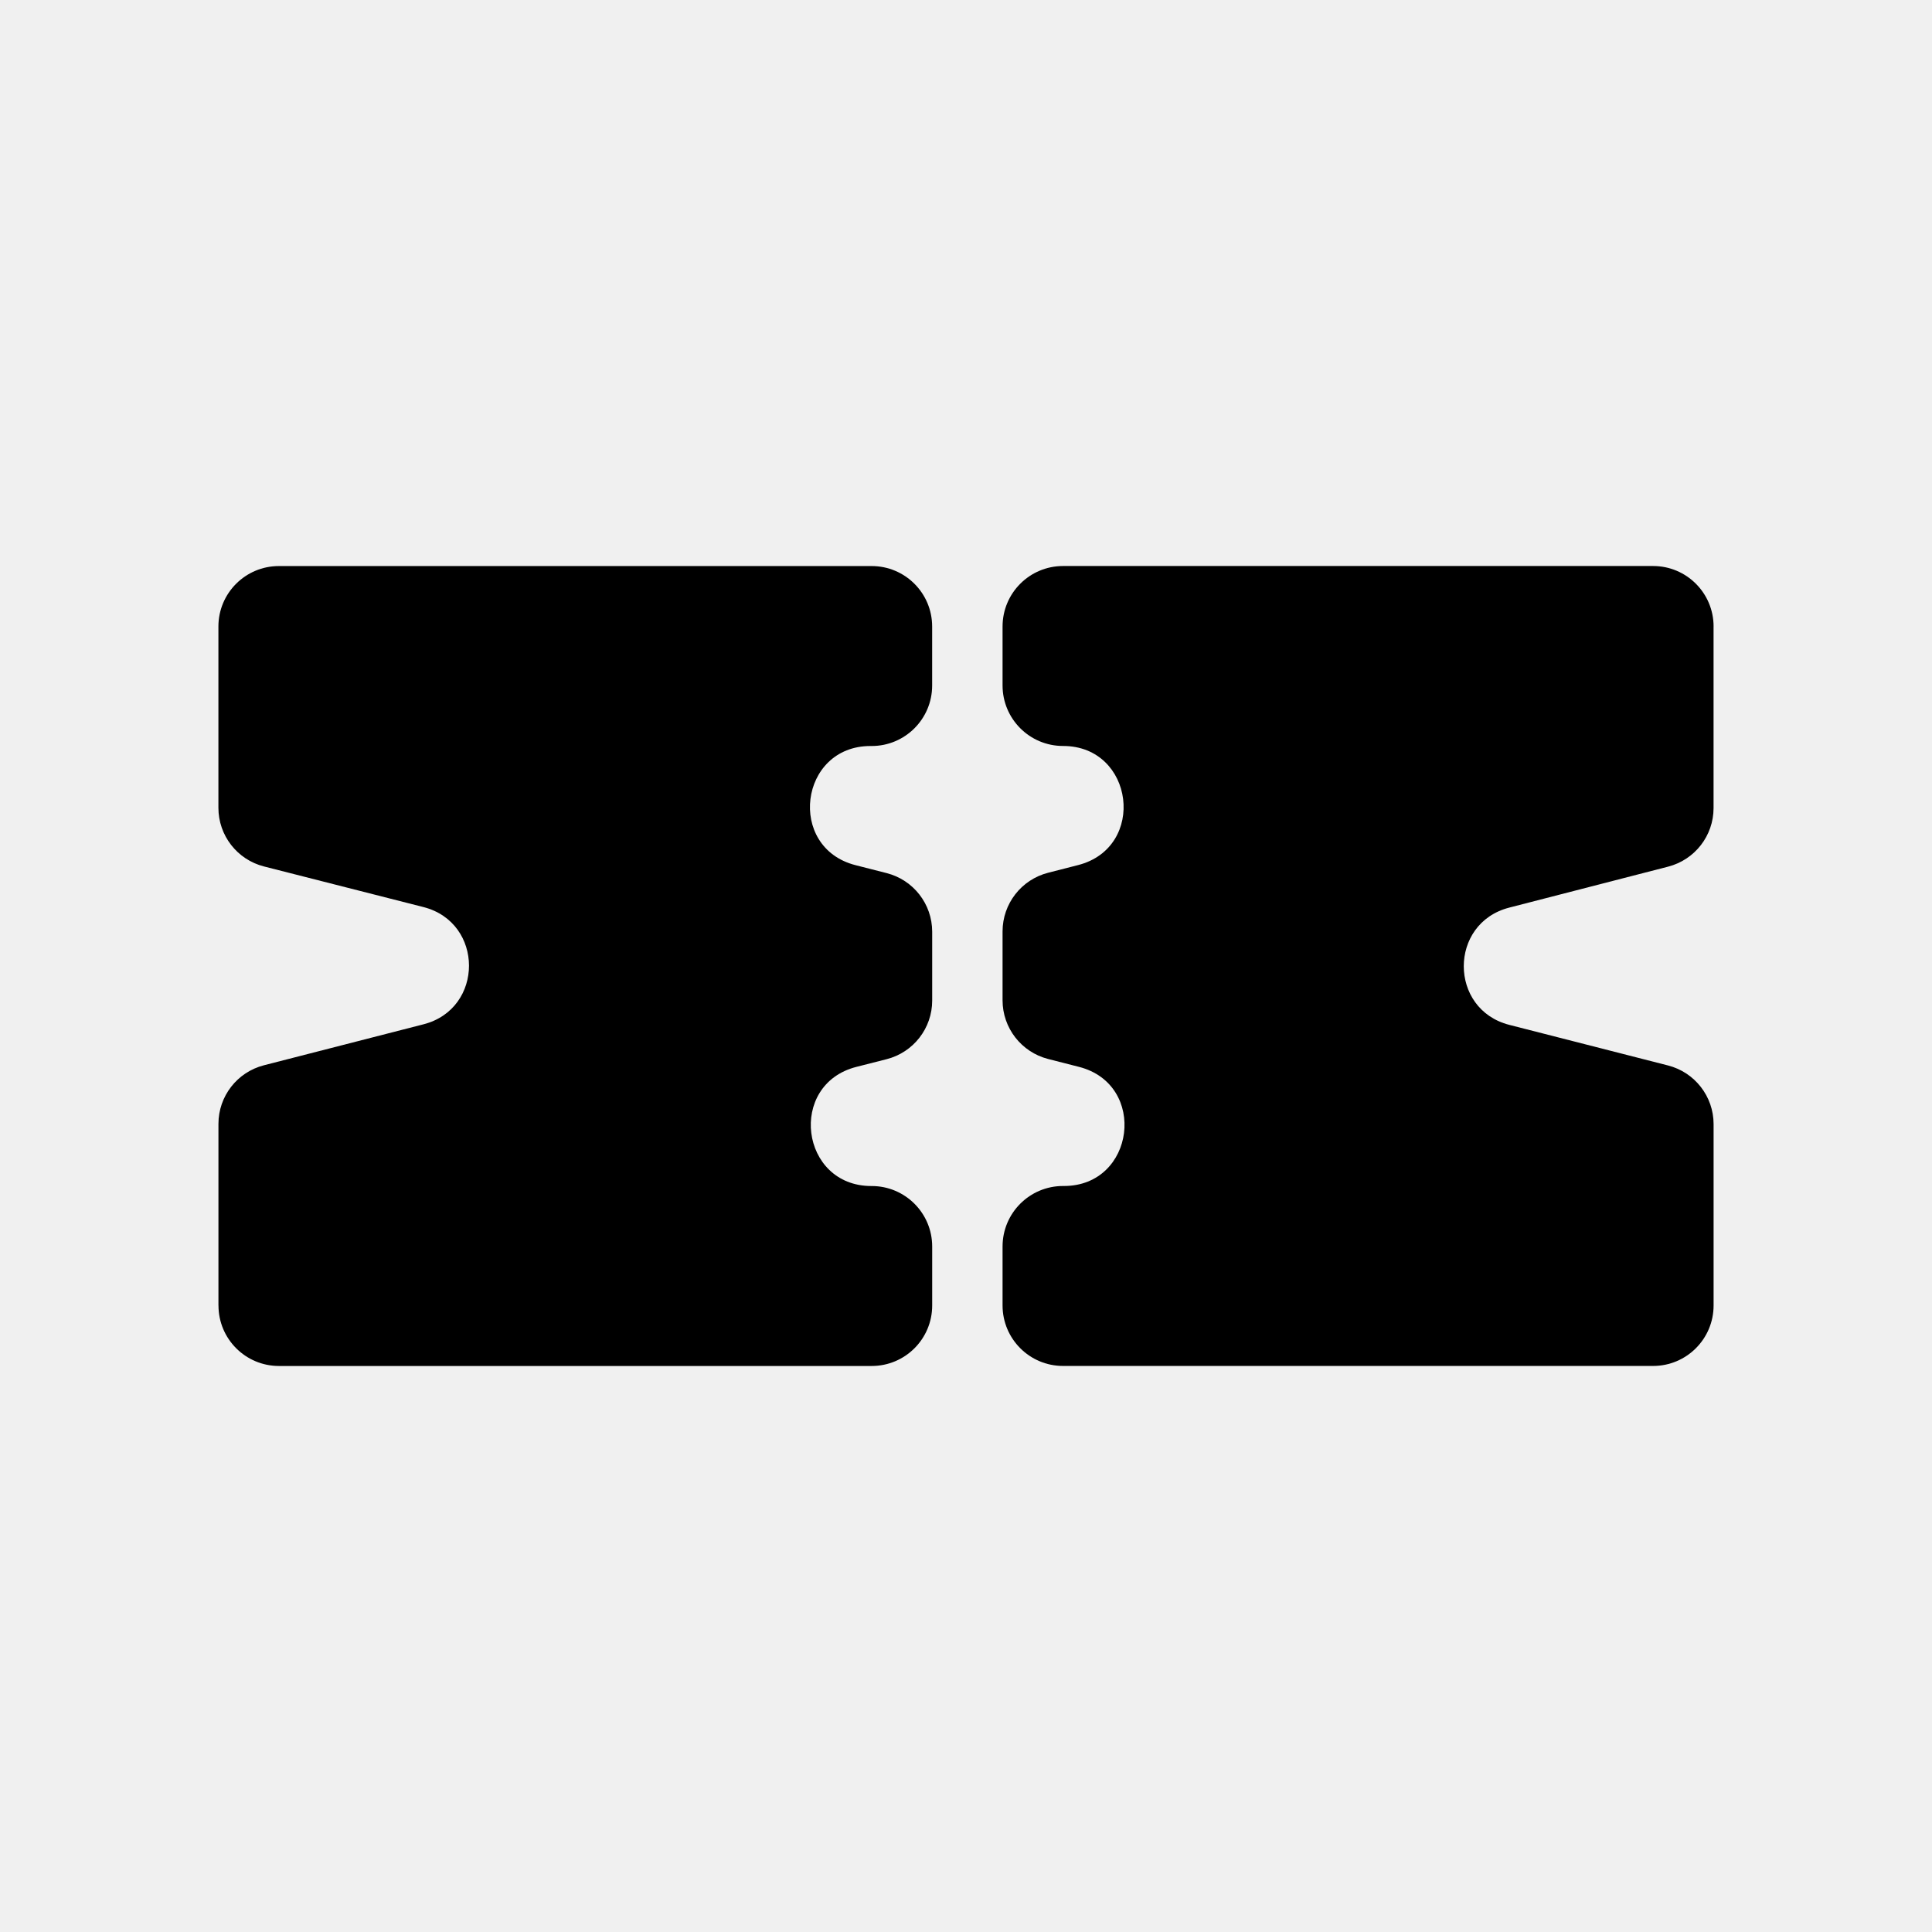
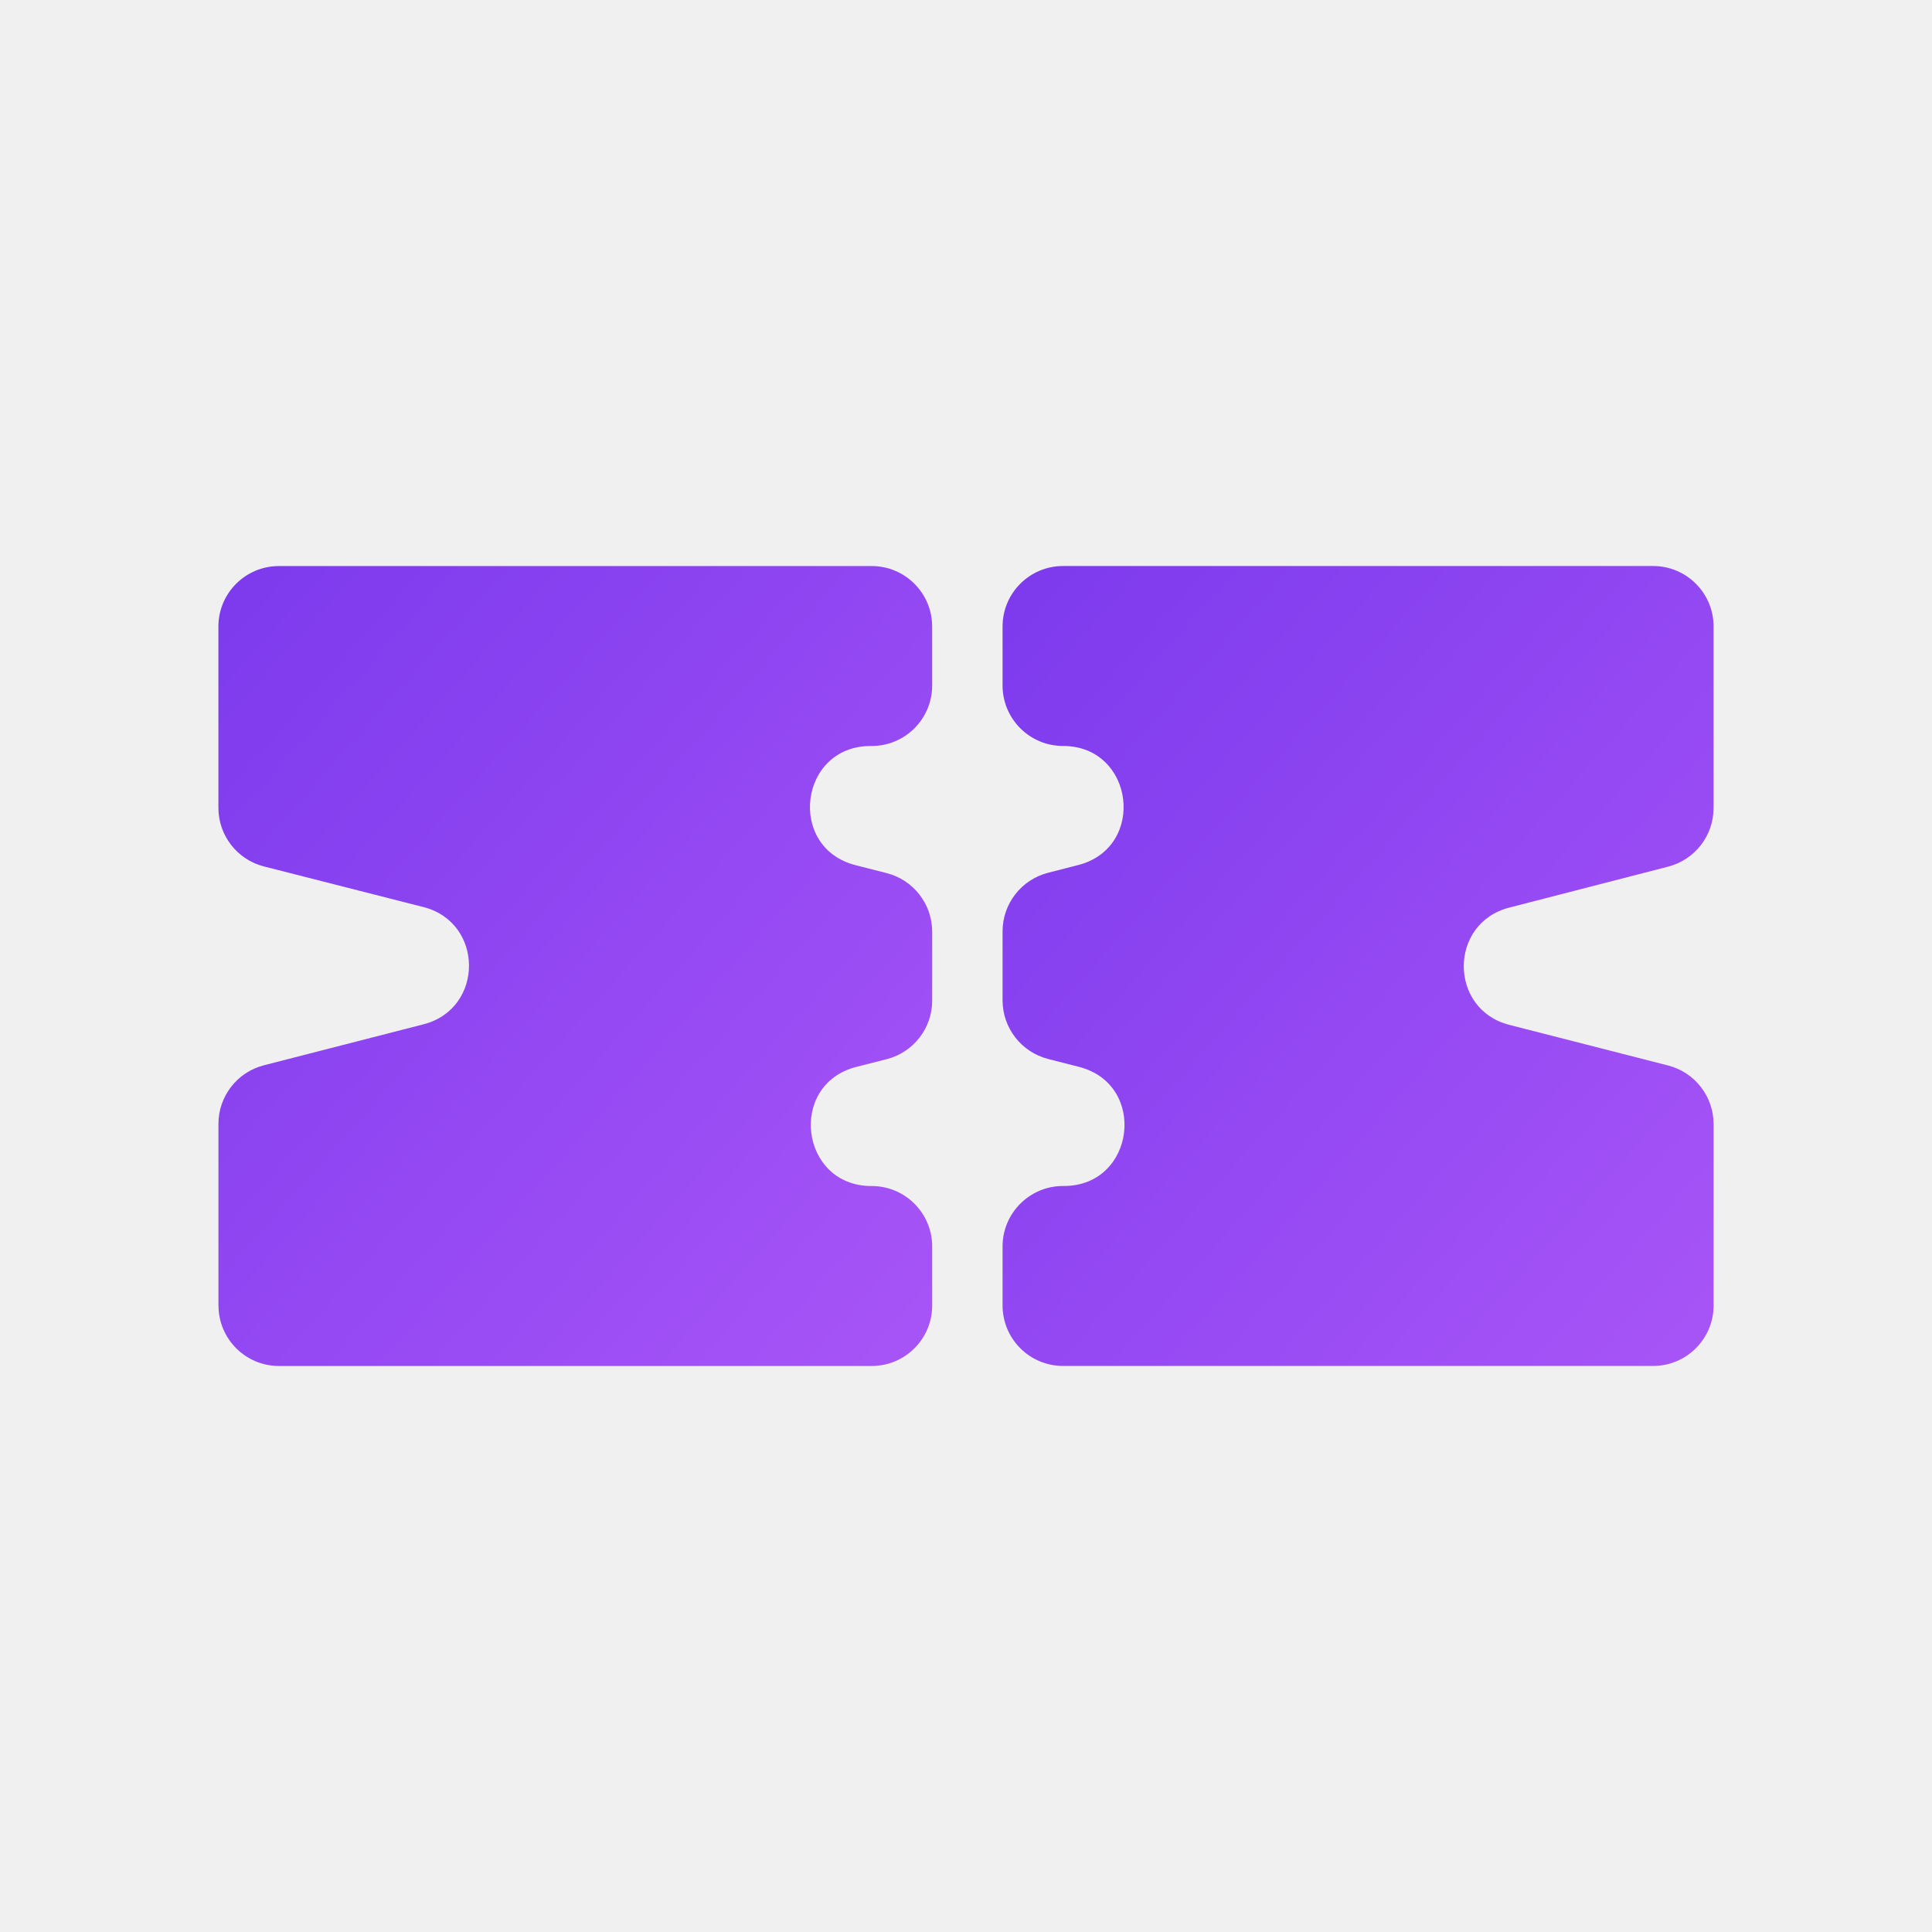
<svg xmlns="http://www.w3.org/2000/svg" id="Layer_1" version="1.1" viewBox="0 0 512 512">
-   <style>
-     path { fill: #000000; }
-     @media (prefers-color-scheme: dark) {
-       path { fill: #ffffff; }
-     }
-   </style>
-   <path d="M57.89,345.96v-48.12c0-7.33,4.96-13.71,12.05-15.53l42.3-10.86c16.08-4.13,16.06-26.97-.03-31.07l-42.25-10.76c-7.11-1.81-12.08-8.21-12.08-15.54v-48.04c0-8.86,7.18-16.03,16.03-16.03h157.09c8.86,0,16.03,7.18,16.03,16.03v15.63c0,8.86-7.18,16.03-16.03,16.03h-.31c-18.87,0-22.24,26.92-3.96,31.58l8.23,2.1c7.11,1.81,12.08,8.21,12.08,15.54v18.24c0,7.34-4.98,13.73-12.09,15.54l-7.98,2.03c-18.3,4.65-14.93,31.58,3.96,31.58h.08c8.86,0,16.03,7.18,16.03,16.03v15.63c0,8.86-7.18,16.03-16.03,16.03H73.93c-8.86,0-16.03-7.18-16.03-16.03h0Z" />
-   <path d="M454.11,166.01v48.13c0,7.32-4.95,13.7-12.04,15.53l-42.12,10.86c-16.06,4.14-16.04,26.96.03,31.07l42.07,10.76c7.1,1.82,12.07,8.22,12.07,15.54v48.06c0,8.86-7.18,16.03-16.03,16.03h-156.37c-8.86,0-16.03-7.18-16.03-16.03v-15.63c0-8.86,7.18-16.03,16.03-16.03h.24c18.86,0,22.25-26.9,3.98-31.57l-8.18-2.09c-7.1-1.82-12.07-8.22-12.07-15.54v-18.27c0-7.33,4.97-13.72,12.07-15.54l7.93-2.03c18.28-4.67,14.9-31.57-3.97-31.57h0c-8.86,0-16.03-7.18-16.03-16.03v-15.63c0-8.86,7.18-16.03,16.03-16.03h156.37c8.86,0,16.03,7.18,16.03,16.03v-.02Z" />
+   <defs>
+     <linearGradient id="purpleGrad" x1="0%" y1="0%" x2="100%" y2="100%">
+       <stop offset="0%" style="stop-color:#7c3aed" />
+       <stop offset="100%" style="stop-color:#a855f7" />
+     </linearGradient>
+   </defs>
+   <path fill="url(#purpleGrad)" d="M57.89,345.96v-48.12c0-7.33,4.96-13.71,12.05-15.53l42.3-10.86c16.08-4.13,16.06-26.97-.03-31.07l-42.25-10.76c-7.11-1.81-12.08-8.21-12.08-15.54v-48.04c0-8.86,7.18-16.03,16.03-16.03h157.09c8.86,0,16.03,7.18,16.03,16.03v15.63c0,8.86-7.18,16.03-16.03,16.03h-.31c-18.87,0-22.24,26.92-3.96,31.58l8.23,2.1c7.11,1.81,12.08,8.21,12.08,15.54v18.24c0,7.34-4.98,13.73-12.09,15.54l-7.98,2.03c-18.3,4.65-14.93,31.58,3.96,31.58h.08c8.86,0,16.03,7.18,16.03,16.03v15.63c0,8.86-7.18,16.03-16.03,16.03H73.93c-8.86,0-16.03-7.18-16.03-16.03h0Z" />
+   <path fill="url(#purpleGrad)" d="M454.11,166.01v48.13c0,7.32-4.95,13.7-12.04,15.53l-42.12,10.86c-16.06,4.14-16.04,26.96.03,31.07l42.07,10.76c7.1,1.82,12.07,8.22,12.07,15.54v48.06c0,8.86-7.18,16.03-16.03,16.03h-156.37c-8.86,0-16.03-7.18-16.03-16.03v-15.63c0-8.86,7.18-16.03,16.03-16.03h.24c18.86,0,22.25-26.9,3.98-31.57l-8.18-2.09c-7.1-1.82-12.07-8.22-12.07-15.54v-18.27c0-7.33,4.97-13.72,12.07-15.54l7.93-2.03c18.28-4.67,14.9-31.57-3.97-31.57h0c-8.86,0-16.03-7.18-16.03-16.03v-15.63c0-8.86,7.18-16.03,16.03-16.03h156.37c8.86,0,16.03,7.18,16.03,16.03v-.02Z" />
</svg>
